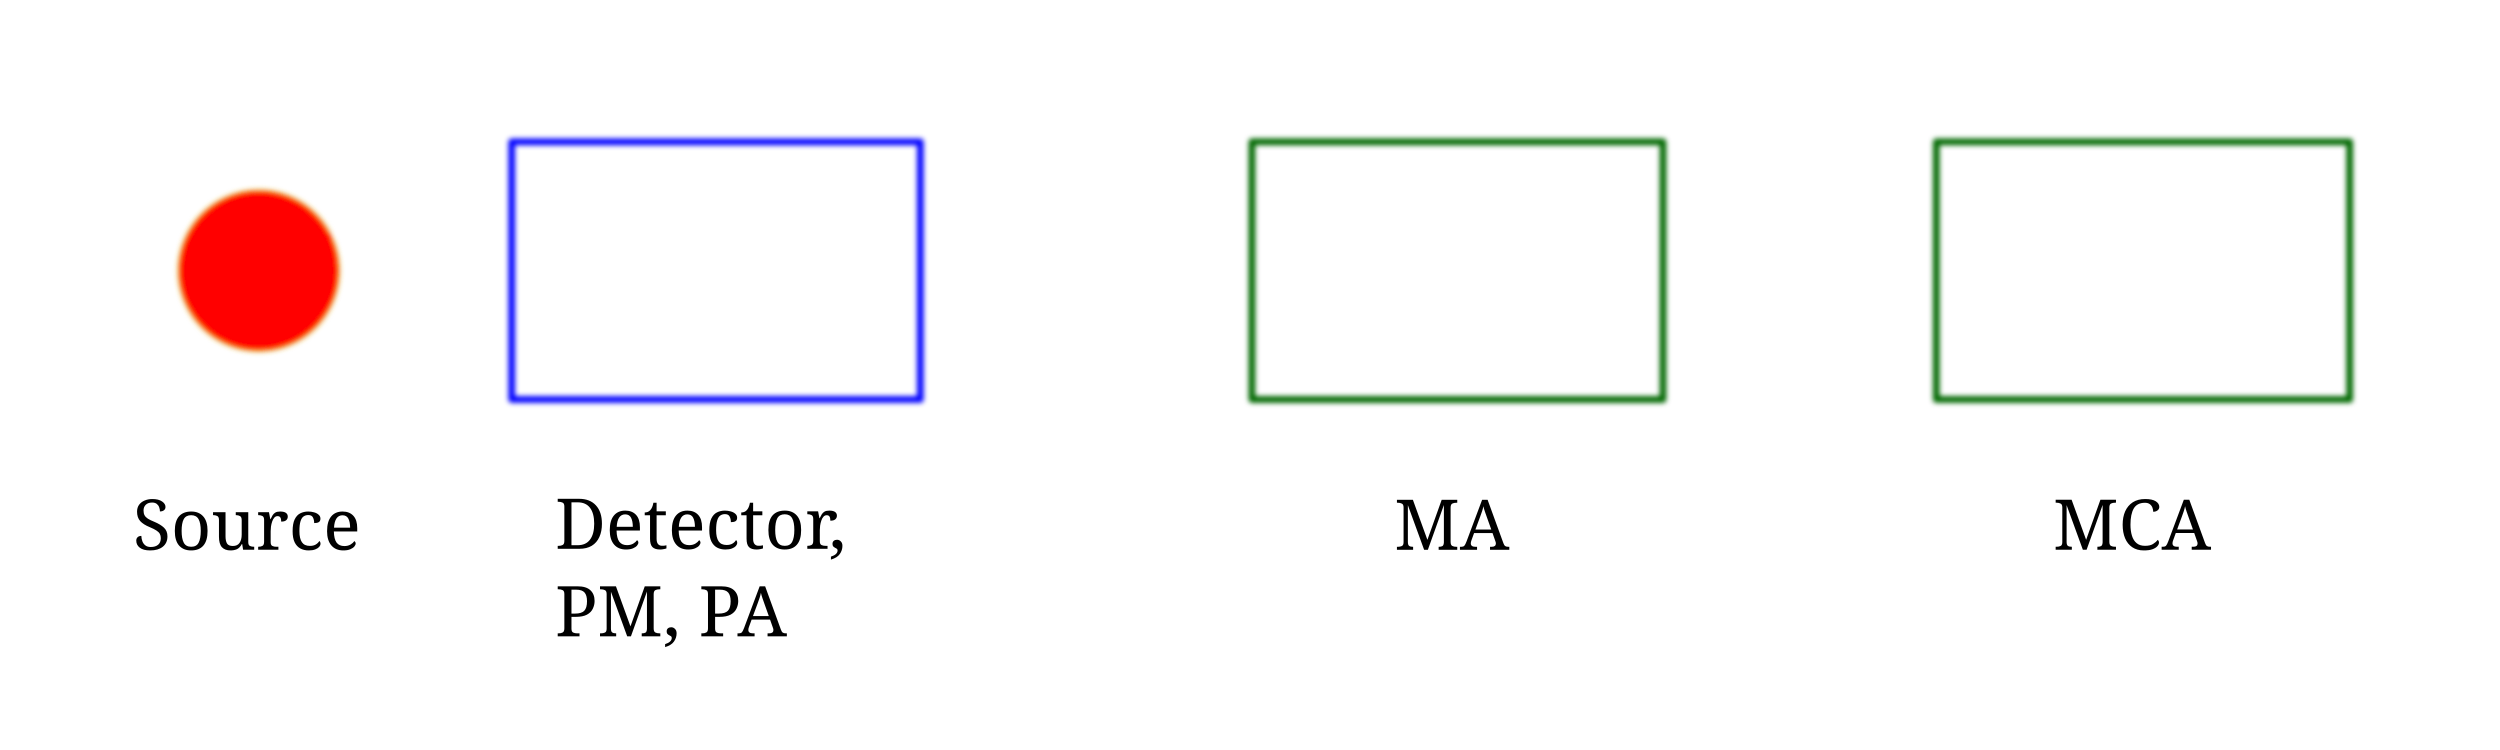
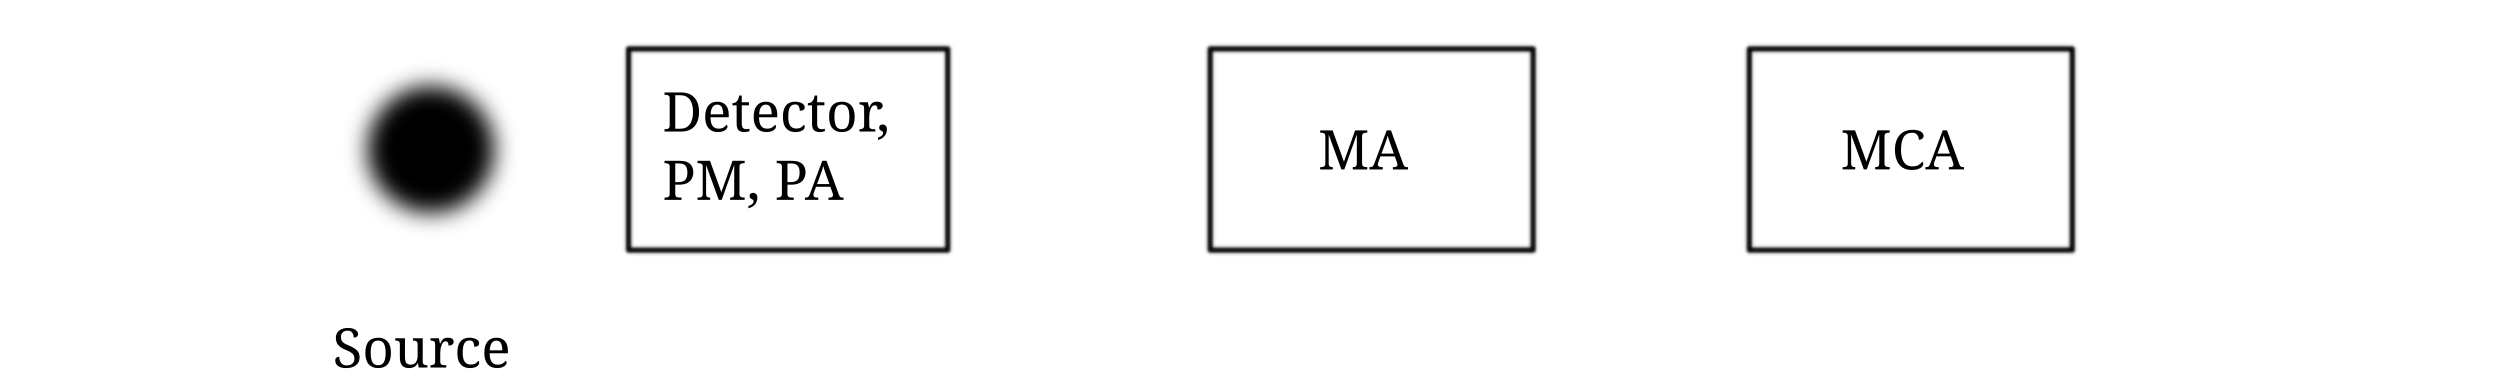
- <svg xmlns="http://www.w3.org/2000/svg" width="500" height="150" id="svg2" version="1.1">
+ <svg xmlns="http://www.w3.org/2000/svg" width="640" height="100" id="svg2" version="1.1">
  <defs id="defs4">
-     <filter id="filter6731">
+     <filter id="filter6731" color-interpolation-filters="sRGB">
      <feGaussianBlur stdDeviation="0.487" id="feGaussianBlur6733" />
    </filter>
-     <filter id="filter6735">
+     <filter id="filter6735" color-interpolation-filters="sRGB">
      <feGaussianBlur stdDeviation="0.487" id="feGaussianBlur6737" />
    </filter>
-     <filter id="filter6739">
+     <filter id="filter6739" color-interpolation-filters="sRGB">
      <feGaussianBlur stdDeviation="0.487" id="feGaussianBlur6741" />
    </filter>
-     <filter id="filter6743">
-       <feGaussianBlur stdDeviation="0.487" id="feGaussianBlur6745" />
-     </filter>
-     <filter id="filter6747">
+     <filter id="filter6747" color-interpolation-filters="sRGB">
      <feGaussianBlur stdDeviation="0.487" id="feGaussianBlur6749" />
    </filter>
-     <filter id="filter6751">
-       <feGaussianBlur stdDeviation="1.493" id="feGaussianBlur6753" />
+     <filter id="filter6739-8" color-interpolation-filters="sRGB">
+       <feGaussianBlur stdDeviation="0.487" id="feGaussianBlur6741-7" />
+     </filter>
+     <filter id="filter13355" x="-0.212" width="1.425" y="-0.212" height="1.425" color-interpolation-filters="sRGB">
+       <feGaussianBlur stdDeviation="8.726" id="feGaussianBlur13357" />
    </filter>
  </defs>
-   <g id="layer1" transform="translate(0,-902.3622)">
-     <path style="fill:#ff0000;fill-opacity:1;stroke:#dfb932;stroke-width:1;stroke-opacity:1;filter:url(#filter6751)" id="path6361" d="m 98.494,218.517 a 49.286,49.286 0 1 1 -0.918,-1.923" transform="matrix(0.3262682,0,0,0.3262532,34.27896,878.5886)" />
-     <path style="fill:none;stroke:#0000ff;stroke-width:1.341;stroke-linecap:butt;stroke-linejoin:round;stroke-miterlimit:4;stroke-opacity:1;stroke-dasharray:none;filter:url(#filter6747)" d="m 102.342,982.254 0,-51.518 81.719,0 0,51.518 z" id="path6375" />
-     <path style="font-size:medium;font-style:normal;font-variant:normal;font-weight:normal;font-stretch:normal;text-indent:0;text-align:start;text-decoration:none;line-height:normal;letter-spacing:normal;word-spacing:normal;text-transform:none;direction:ltr;block-progression:tb;writing-mode:lr-tb;text-anchor:start;baseline-shift:baseline;color:#000000;fill:#006800;fill-opacity:1;stroke:none;stroke-width:1.341;marker:none;visibility:visible;display:inline;overflow:visible;enable-background:accumulate;font-family:Sans;-inkscape-font-specification:Sans;filter:url(#filter6743)" d="m 250.304,930.058 a 0.671,0.671 0 0 0 -0.594,0.688 l 0,51.5 a 0.671,0.671 0 0 0 0.656,0.688 l 82.25,0 a 0.671,0.671 0 0 0 0.656,-0.688 l 0,-51.5 a 0.671,0.671 0 0 0 -0.656,-0.688 l -82.25,0 a 0.671,0.671 0 0 0 -0.062,0 z m 0.75,1.344 80.875,0 0,50.188 -80.875,0 0,-50.188 z" id="path6375-7" />
-     <path style="fill:none;stroke:#006800;stroke-width:1.341;stroke-linecap:butt;stroke-linejoin:round;stroke-miterlimit:4;stroke-opacity:1;stroke-dasharray:none;filter:url(#filter6739)" d="m 387.257,982.254 0,-51.518 82.677,0 0,51.518 z" id="path6375-7-4" />
-     <text xml:space="preserve" style="font-size:40px;font-style:normal;font-weight:normal;line-height:125%;letter-spacing:0px;word-spacing:0px;fill:#000000;fill-opacity:1;stroke:none;font-family:Sans" x="26.581" y="1012.31" id="text6413">
-       <tspan id="tspan6415" x="26.581" y="1012.31" style="font-size:14px;font-style:normal;font-variant:normal;font-weight:normal;font-stretch:normal;font-family:Serif;-inkscape-font-specification:Serif">Source</tspan>
+   <g id="layer1" transform="translate(0,-952.3622)">
+     <path style="fill:#000000;fill-opacity:1;stroke:#000000;stroke-width:1;stroke-opacity:1;filter:url(#filter13355)" id="path6361" d="m 98.494,218.517 a 49.286,49.286 0 1 1 -0.918,-1.923" transform="matrix(0.3262682,0,0,0.3262532,92.85039,912.7314)" />
+     <path style="fill:none;stroke:#000000;stroke-width:1.341;stroke-linecap:butt;stroke-linejoin:round;stroke-miterlimit:4;stroke-opacity:1;stroke-dasharray:none;filter:url(#filter6747)" d="m 160.914,1016.397 0,-51.518 81.719,0 0,51.518 z" id="path6375" />
+     <path style="fill:none;stroke:#000000;stroke-width:1.341;stroke-linecap:butt;stroke-linejoin:round;stroke-miterlimit:4;stroke-opacity:1;stroke-dasharray:none;filter:url(#filter6739)" d="m 447.828,1016.397 0,-51.518 82.677,0 0,51.518 z" id="path6375-7-4" />
+     <text xml:space="preserve" style="font-size:40px;font-style:normal;font-weight:normal;line-height:125%;letter-spacing:0px;word-spacing:0px;fill:#000000;fill-opacity:1;stroke:none;font-family:Sans" x="85.152" y="1046.453" id="text6413">
+       <tspan id="tspan6415" x="85.152" y="1046.453" style="font-size:14px;font-style:normal;font-variant:normal;font-weight:normal;font-stretch:normal;font-family:Serif;-inkscape-font-specification:Serif">Source</tspan>
    </text>
-     <text xml:space="preserve" style="font-size:40px;font-style:normal;font-weight:normal;line-height:125%;letter-spacing:0px;word-spacing:0px;fill:#000000;fill-opacity:1;stroke:none;font-family:Sans" x="111.011" y="1012.125" id="text6413-0">
-       <tspan id="tspan6415-3" x="111.011" y="1012.125" style="font-size:14px;font-style:normal;font-variant:normal;font-weight:normal;font-stretch:normal;font-family:Serif;-inkscape-font-specification:Serif">Detector,</tspan>
-       <tspan x="111.011" y="1029.625" style="font-size:14px;font-style:normal;font-variant:normal;font-weight:normal;font-stretch:normal;font-family:Serif;-inkscape-font-specification:Serif" id="tspan6438">PM, PA</tspan>
+     <text xml:space="preserve" style="font-size:40px;font-style:normal;font-weight:normal;line-height:125%;letter-spacing:0px;word-spacing:0px;fill:#000000;fill-opacity:1;stroke:none;font-family:Sans" x="169.583" y="986.037" id="text6413-0">
+       <tspan id="tspan6415-3" x="169.583" y="986.037" style="font-size:14px;font-style:normal;font-variant:normal;font-weight:normal;font-stretch:normal;font-family:Serif;-inkscape-font-specification:Serif">Detector,</tspan>
+       <tspan x="169.583" y="1003.538" style="font-size:14px;font-style:normal;font-variant:normal;font-weight:normal;font-stretch:normal;font-family:Serif;-inkscape-font-specification:Serif" id="tspan6438">PM, PA</tspan>
    </text>
-     <text xml:space="preserve" style="font-size:40px;font-style:normal;font-weight:normal;line-height:125%;letter-spacing:0px;word-spacing:0px;fill:#000000;fill-opacity:1;stroke:none;font-family:Sans" x="278.855" y="1012.317" id="text6413-1">
-       <tspan id="tspan6415-1" x="278.855" y="1012.317" style="font-size:14px;font-style:normal;font-variant:normal;font-weight:normal;font-stretch:normal;font-family:Serif;-inkscape-font-specification:Serif">MA</tspan>
+     <text xml:space="preserve" style="font-size:40px;font-style:normal;font-weight:normal;line-height:125%;letter-spacing:0px;word-spacing:0px;fill:#000000;fill-opacity:1;stroke:none;font-family:Sans" x="337.426" y="995.741" id="text6413-1">
+       <tspan id="tspan6415-1" x="337.426" y="995.741" style="font-size:14px;font-style:normal;font-variant:normal;font-weight:normal;font-stretch:normal;font-family:Serif;-inkscape-font-specification:Serif">MA</tspan>
    </text>
-     <text xml:space="preserve" style="font-size:40px;font-style:normal;font-weight:normal;line-height:125%;letter-spacing:0px;word-spacing:0px;fill:#000000;fill-opacity:1;stroke:none;font-family:Sans" x="410.6" y="1012.31" id="text6413-1-1">
-       <tspan id="tspan6415-1-0" x="410.6" y="1012.31" style="font-size:14px;font-style:normal;font-variant:normal;font-weight:normal;font-stretch:normal;font-family:Serif;-inkscape-font-specification:Serif">MCA</tspan>
+     <text xml:space="preserve" style="font-size:40px;font-style:normal;font-weight:normal;line-height:125%;letter-spacing:0px;word-spacing:0px;fill:#000000;fill-opacity:1;stroke:none;font-family:Sans" x="471.172" y="995.734" id="text6413-1-1">
+       <tspan id="tspan6415-1-0" x="471.172" y="995.734" style="font-size:14px;font-style:normal;font-variant:normal;font-weight:normal;font-stretch:normal;font-family:Serif;-inkscape-font-specification:Serif">MCA</tspan>
    </text>
    <flowRoot xml:space="preserve" id="flowRoot6470" style="font-size:40px;font-style:normal;font-weight:normal;line-height:125%;letter-spacing:0px;word-spacing:0px;fill:#000000;fill-opacity:1;stroke:none;font-family:Sans" transform="translate(0,752.3622)">
      <flowRegion id="flowRegion6472">
        <rect id="rect6474" width="444.467" height="60.609" x="17.173" y="102.01" />
      </flowRegion>
      <flowPara id="flowPara6476" />
    </flowRoot>
-     <path style="fill:none;stroke:#000000;stroke-width:1.414px;stroke-linecap:butt;stroke-linejoin:miter;stroke-opacity:1;filter:url(#filter6735)" d="m 184.061,955.995 66.32,0" id="path6486" />
-     <path style="fill:none;stroke:#000000;stroke-width:1.414px;stroke-linecap:butt;stroke-linejoin:miter;stroke-opacity:1;filter:url(#filter6731)" d="m 332.605,955.995 54.652,0" id="path6488" />
+     <path style="fill:none;stroke:#000000;stroke-width:1.414px;stroke-linecap:butt;stroke-linejoin:miter;stroke-opacity:1;filter:url(#filter6735)" d="m 242.633,990.638 66.32,0" id="path6486" />
+     <path style="fill:none;stroke:#000000;stroke-width:1.414px;stroke-linecap:butt;stroke-linejoin:miter;stroke-opacity:1;filter:url(#filter6731)" d="m 393.177,990.638 54.652,0" id="path6488" />
+     <path style="fill:none;stroke:#000000;stroke-width:1.341;stroke-linecap:butt;stroke-linejoin:round;stroke-miterlimit:4;stroke-opacity:1;stroke-dasharray:none;filter:url(#filter6739-8)" d="m 309.804,1016.397 0,-51.518 82.677,0 0,51.518 z" id="path6375-7-4-1" />
  </g>
</svg>
